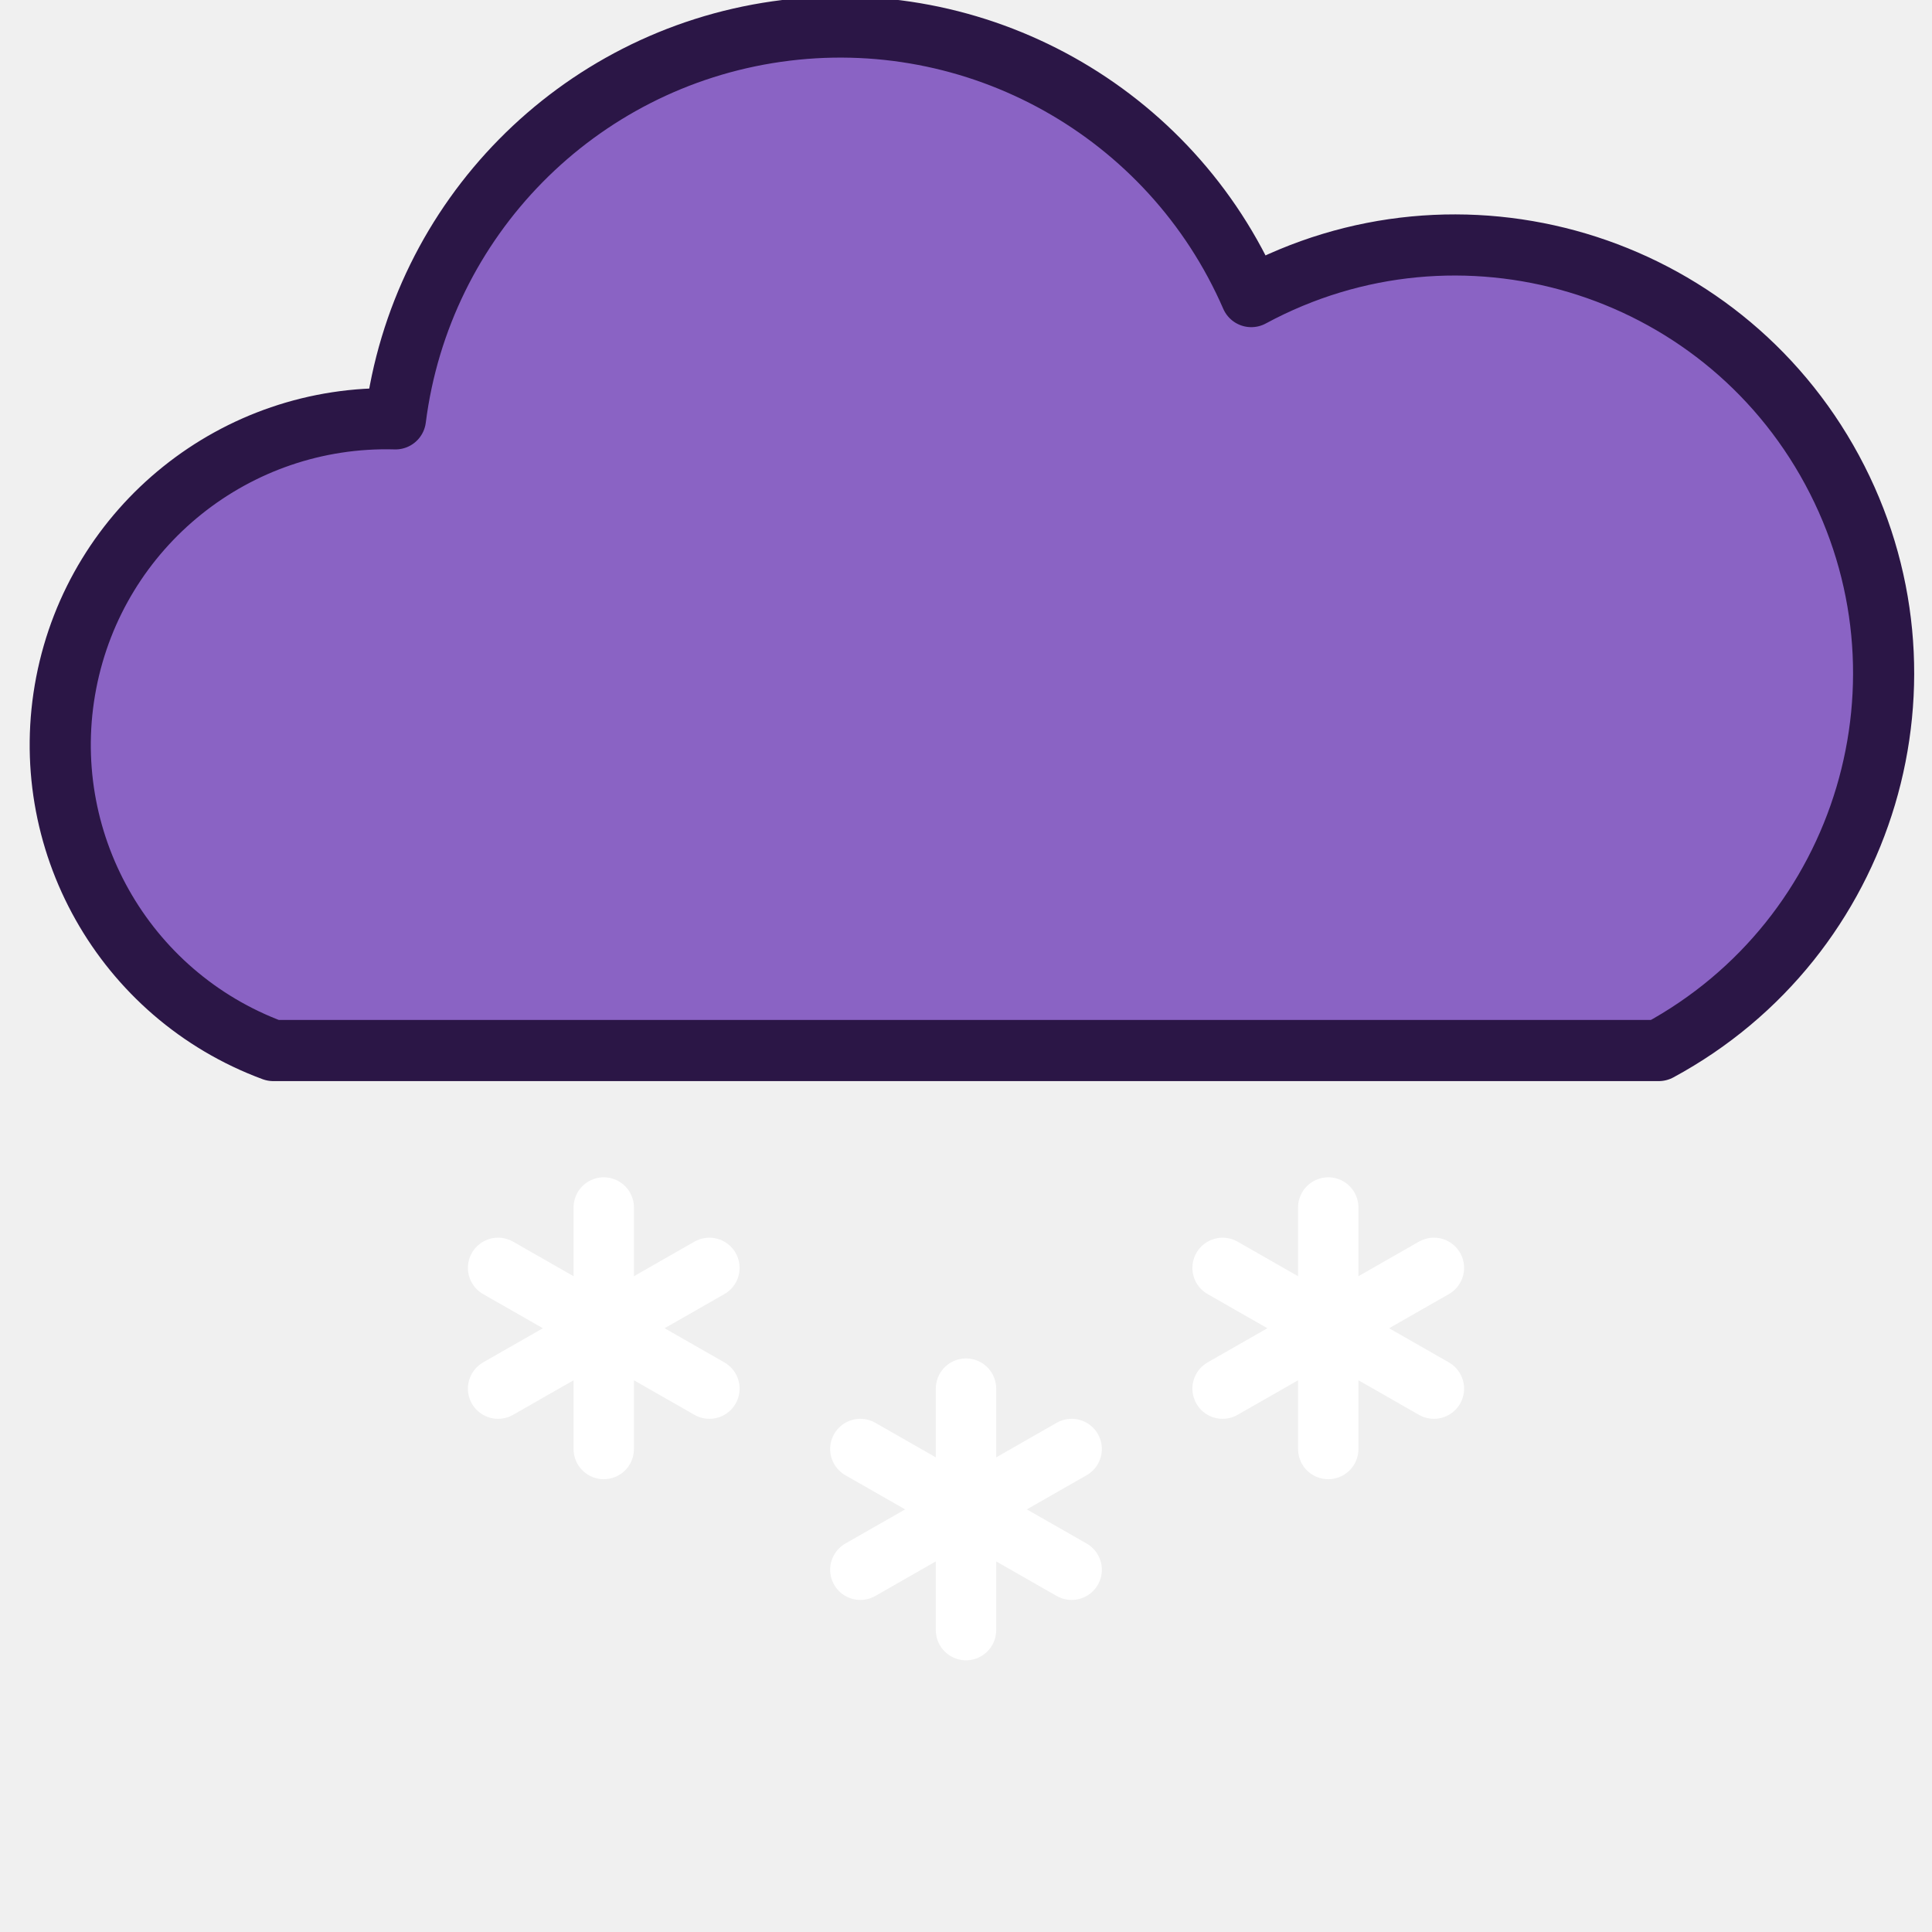
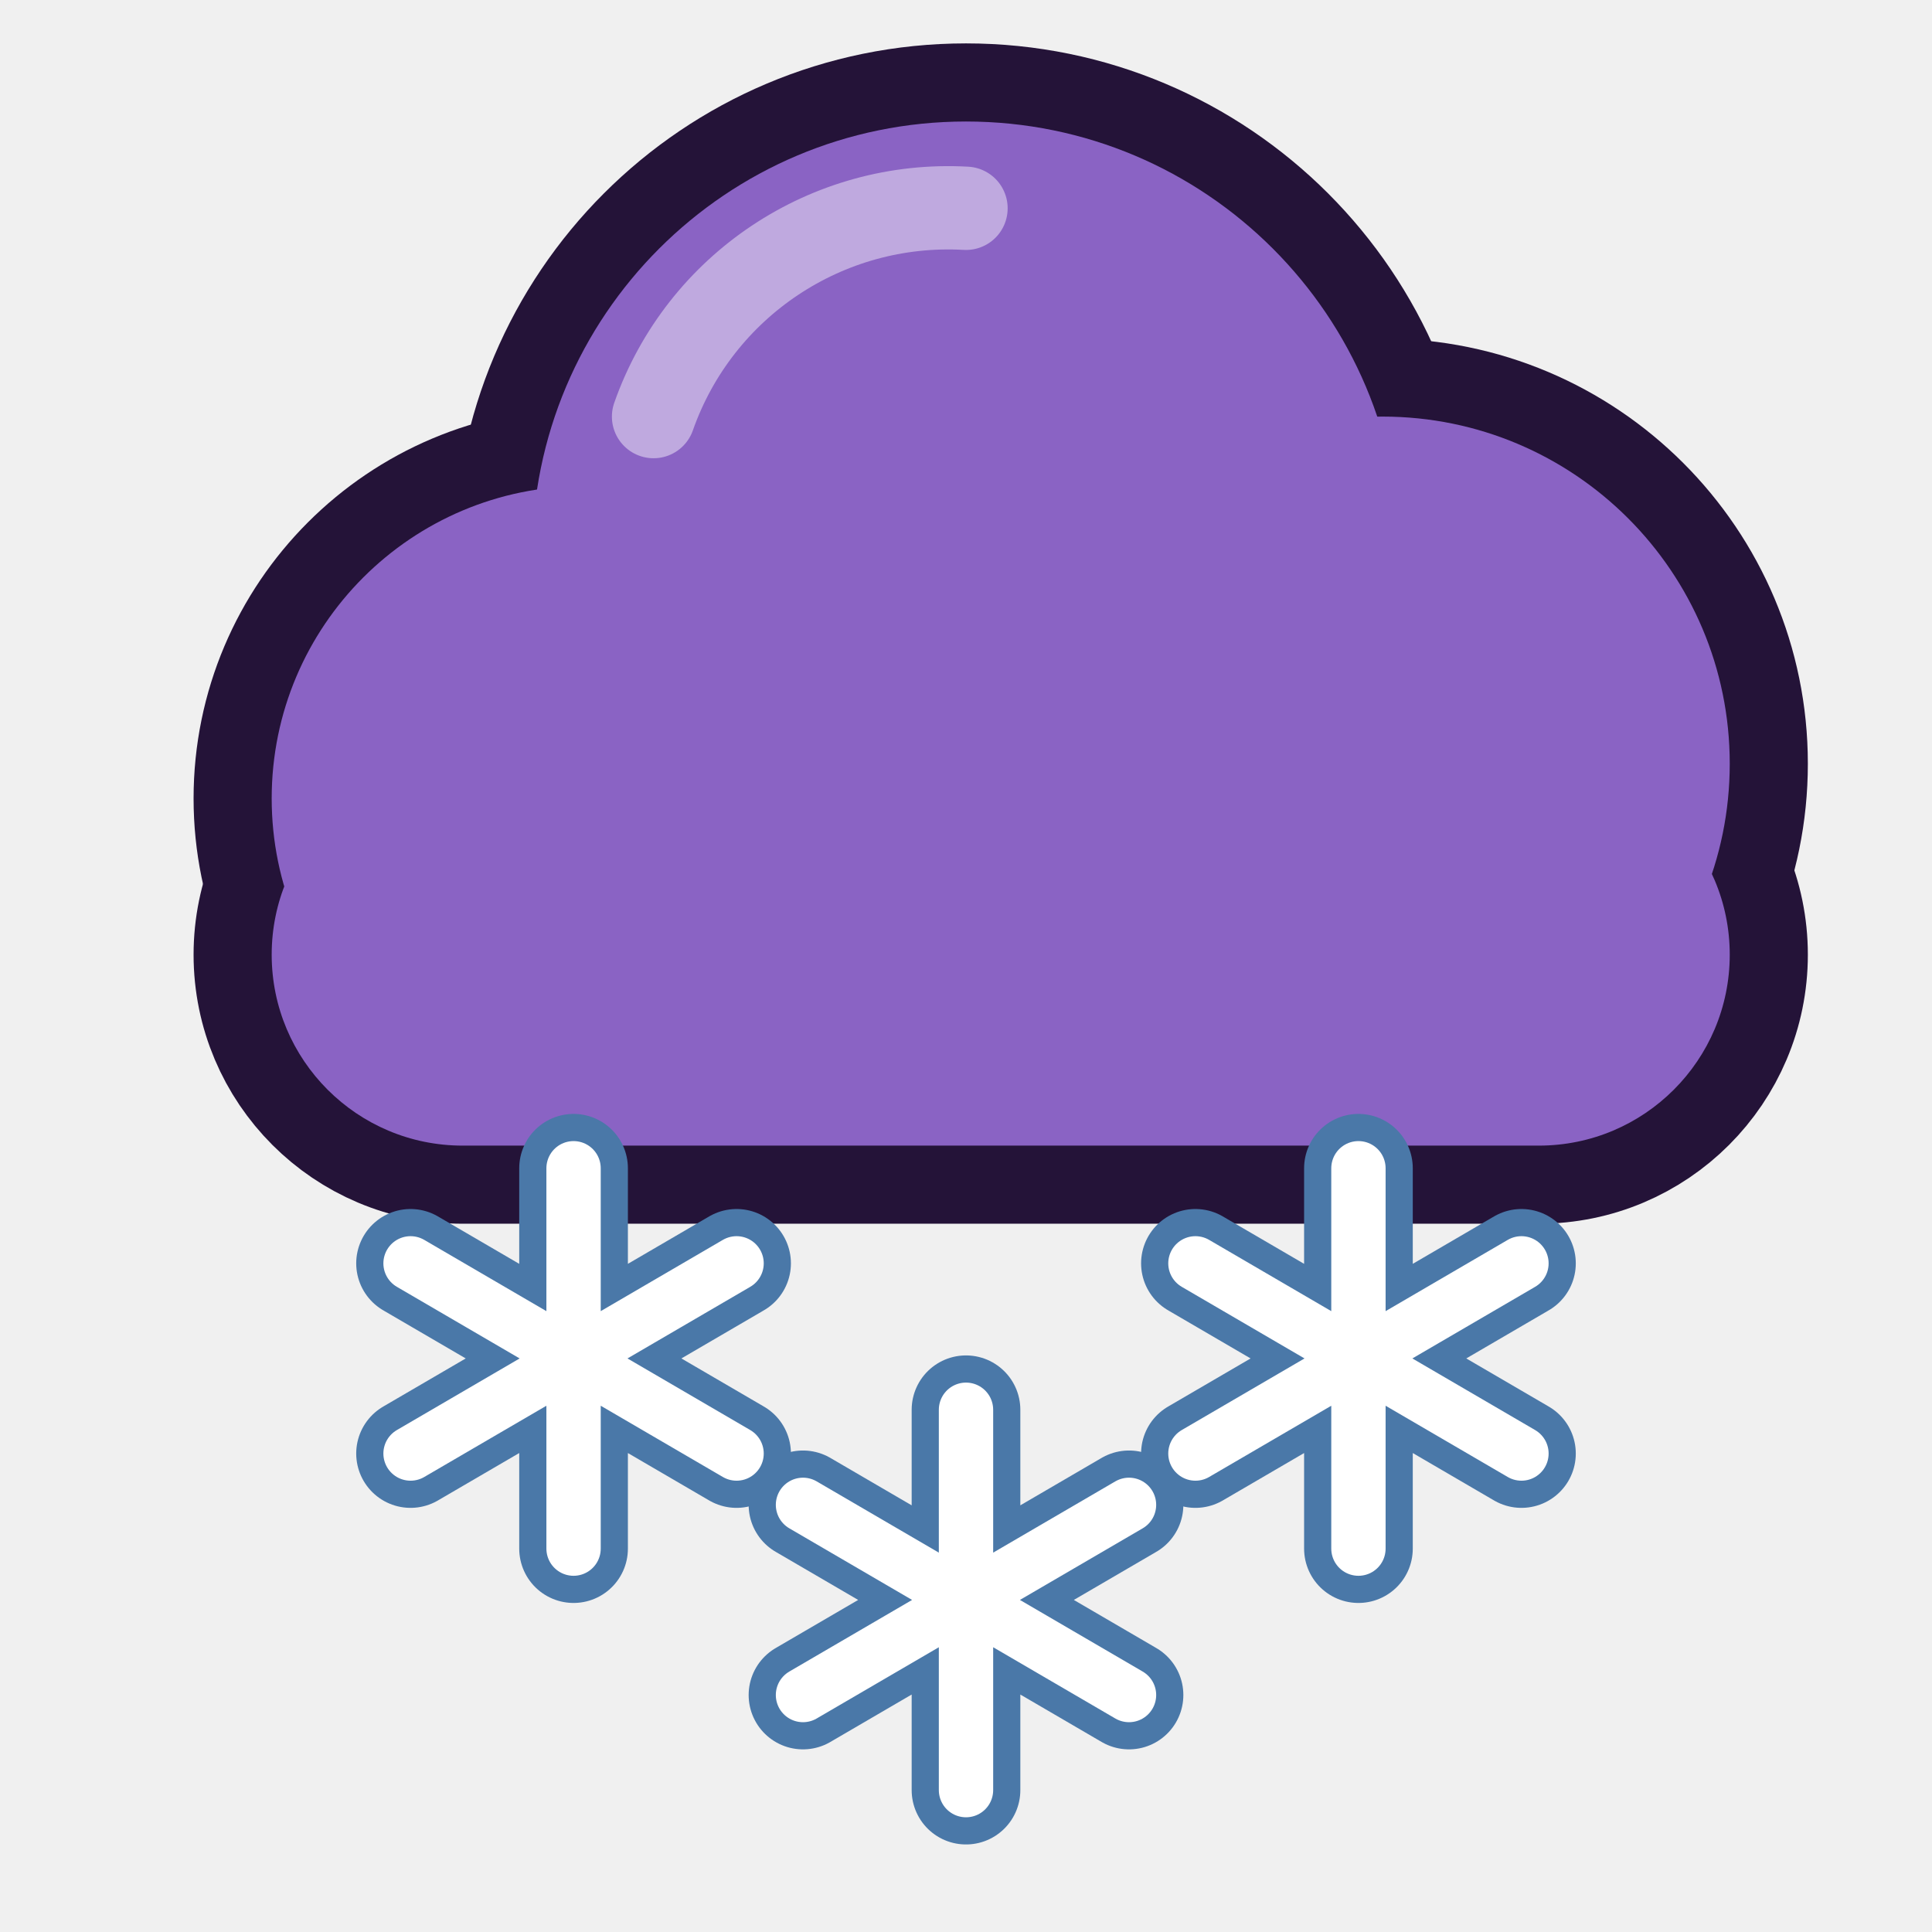
<svg xmlns="http://www.w3.org/2000/svg" viewBox="0 0 64 64" width="64" height="64" role="img" aria-label="Neige">
-   <g transform="translate(32 24) scale(1.35)">
-     <path d="M-17 8 a8 8 0 0 1 3 -15.5 a11 11 0 0 1 21 -3 a9 9 0 0 1 10 18.5 z" fill="#8a63c4" stroke="#2b1646" stroke-width="1.5" stroke-linejoin="round" />
+   <g transform="translate(32 23) rotate(0) scale(1.15)">
+     <g fill="#241338" stroke="#241338" stroke-width="4.5" stroke-linejoin="round">
+       <circle cx="-11" cy="3" r="9" />
+       <circle cx="0" cy="-4" r="12.5" />
+       <circle cx="12" cy="2" r="10" />
+       <rect x="-20" y="2" width="42" height="11" rx="5.5" />
+     </g>
+     <g fill="#8a63c4">
+       <circle cx="-11" cy="3" r="9" />
+       <circle cx="0" cy="-4" r="12.5" />
+       <circle cx="12" cy="2" r="10" />
+       <rect x="-20" y="2" width="42" height="11" rx="5.5" />
+     </g>
+     <path d="M-9 -8 a9 9 0 0 1 9 -6" fill="none" stroke="#fff" stroke-opacity=".45" stroke-width="2.4" stroke-linecap="round" />
  </g>
-   <g stroke="#fff" stroke-width="2" stroke-linecap="round" transform="translate(20 44)">
-     <path d="M0 -4 v8 M-3.5 -2 l7 4 M3.5 -2 l-7 4" />
+   <g transform="translate(19 45) rotate(0) scale(0.9)">
+     <g stroke="#4a78a8" stroke-width="4" stroke-linecap="round" fill="none">
+       <path d="M0 -7 V7 M-6 -3.5 L6 3.5 M-6 3.5 L6 -3.5" />
+     </g>
+     <g stroke="#fff" stroke-width="2" stroke-linecap="round" fill="none">
+       <path d="M0 -7 V7 M-6 -3.5 L6 3.5 M-6 3.5 L6 -3.5" />
+     </g>
  </g>
-   <g stroke="#fff" stroke-width="2" stroke-linecap="round" transform="translate(32 50)">
-     <path d="M0 -4 v8 M-3.5 -2 l7 4 M3.5 -2 l-7 4" />
+   <g transform="translate(32 53) rotate(0) scale(0.9)">
+     <g stroke="#4a78a8" stroke-width="4" stroke-linecap="round" fill="none">
+       <path d="M0 -7 V7 M-6 -3.5 L6 3.5 M-6 3.5 L6 -3.5" />
+     </g>
+     <g stroke="#fff" stroke-width="2" stroke-linecap="round" fill="none">
+       <path d="M0 -7 V7 M-6 -3.5 L6 3.5 M-6 3.5 L6 -3.5" />
+     </g>
  </g>
-   <g stroke="#fff" stroke-width="2" stroke-linecap="round" transform="translate(44 44)">
-     <path d="M0 -4 v8 M-3.5 -2 l7 4 M3.5 -2 l-7 4" />
+   <g transform="translate(45 45) rotate(0) scale(0.9)">
+     <g stroke="#4a78a8" stroke-width="4" stroke-linecap="round" fill="none">
+       <path d="M0 -7 V7 M-6 -3.5 L6 3.5 M-6 3.5 L6 -3.5" />
+     </g>
+     <g stroke="#fff" stroke-width="2" stroke-linecap="round" fill="none">
+       <path d="M0 -7 V7 M-6 -3.5 L6 3.5 M-6 3.5 L6 -3.5" />
+     </g>
  </g>
</svg>
